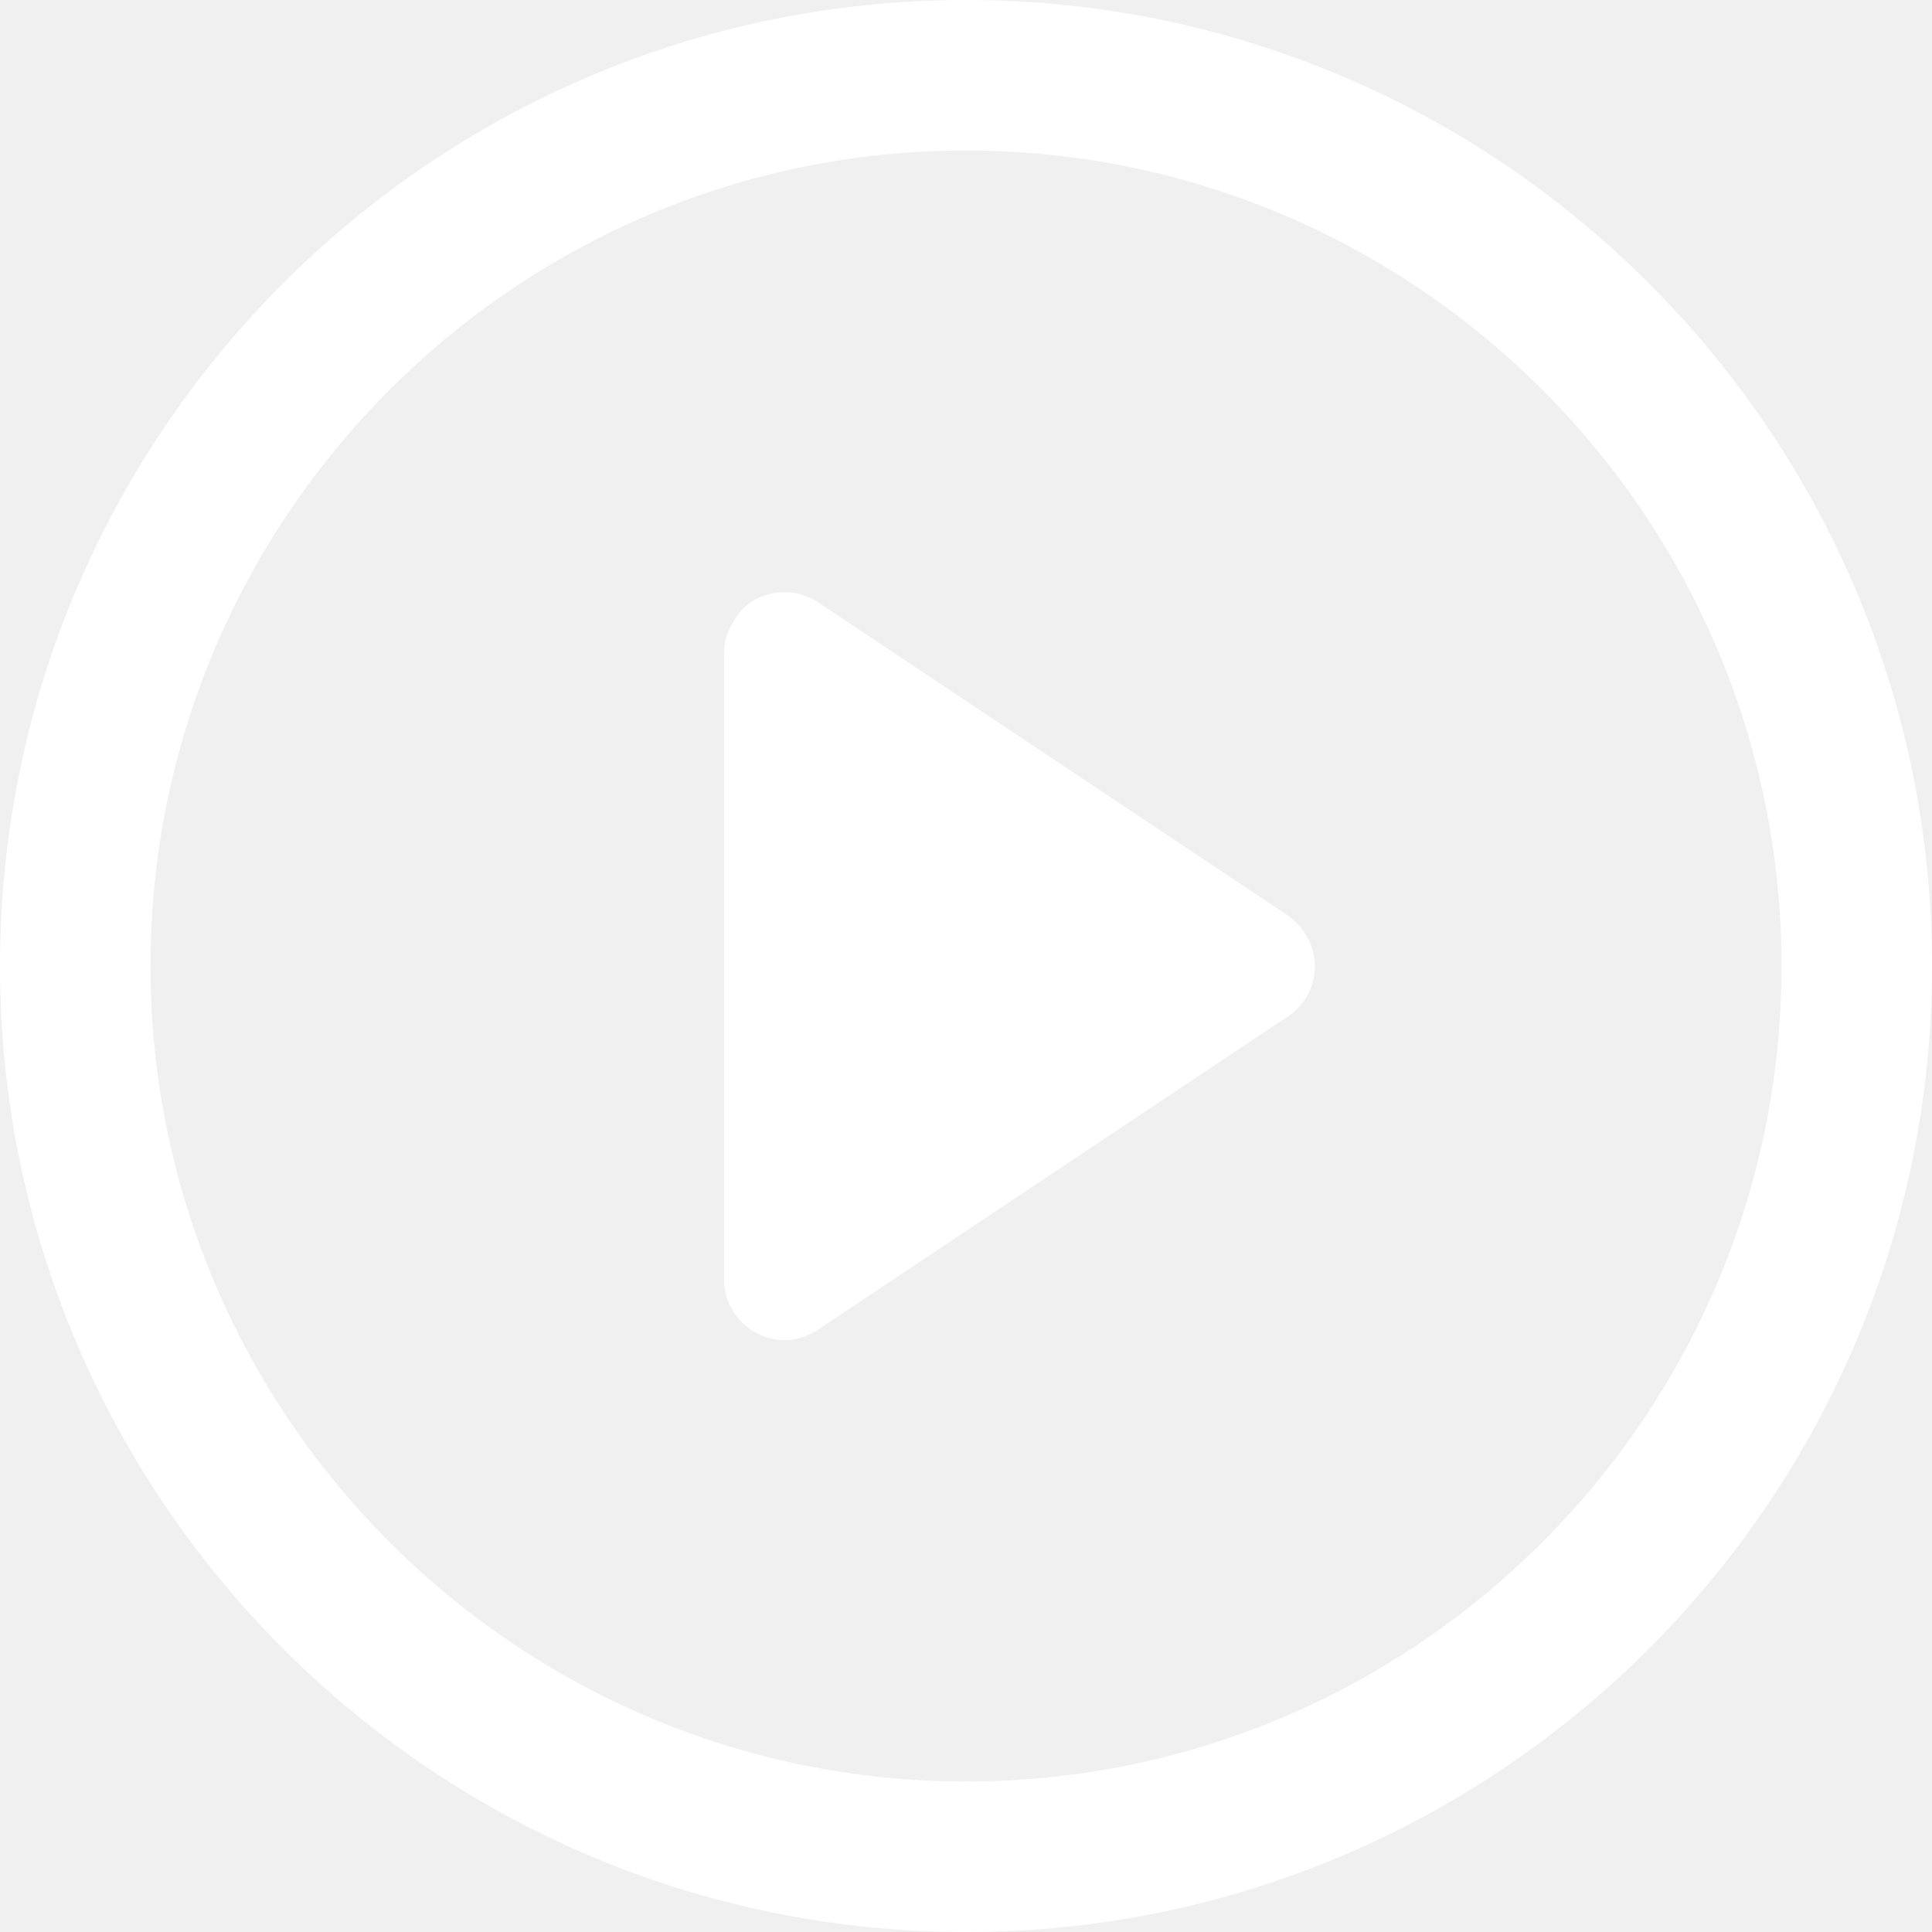
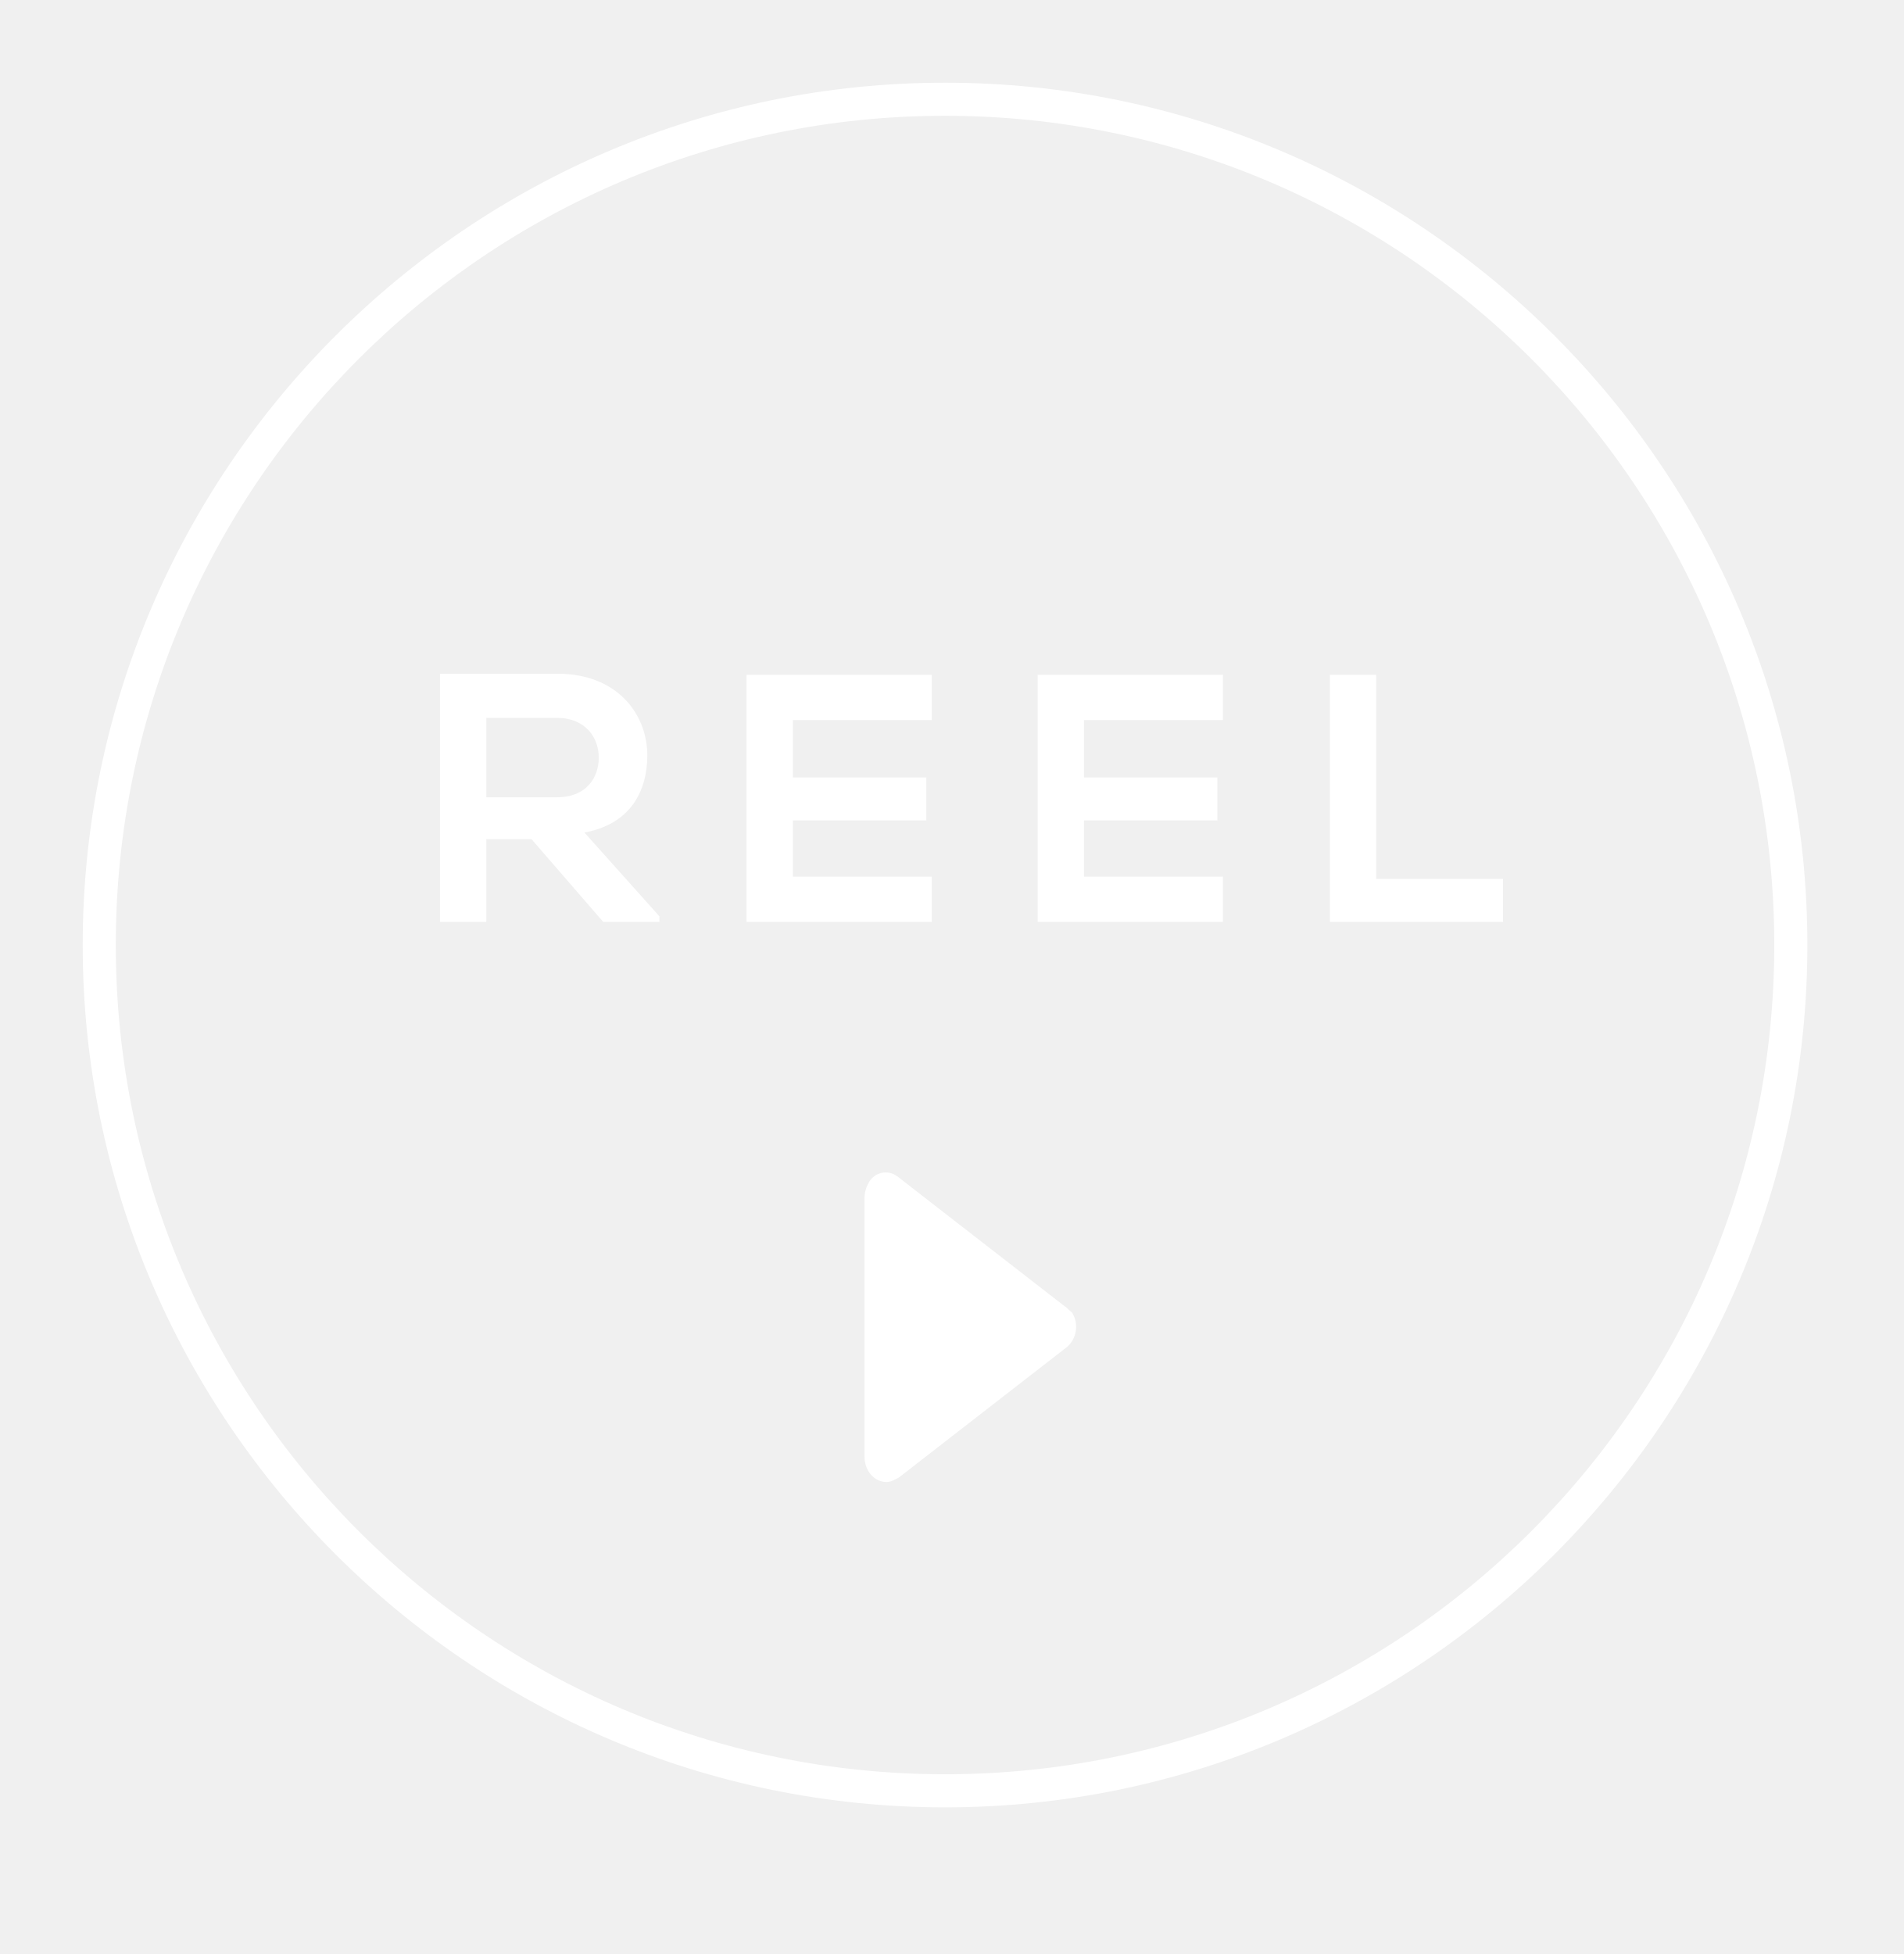
- <svg xmlns="http://www.w3.org/2000/svg" version="1.1" id="Layer_1" x="0px" y="0px" viewBox="0 0 95 95" style="enable-background:new 0 0 95 95;" xml:space="preserve">
+ <svg xmlns="http://www.w3.org/2000/svg" version="1.1" id="Layer_1" x="0px" y="0px" viewBox="0 0 172.6 177.2" style="enable-background:new 0 0 172.6 177.2;" xml:space="preserve">
  <style type="text/css">
- 	.st0{fill:#FFFFFF;}
+ 	.st0{display:none;}
+ 	.st1{display:inline;}
+ 	.st2{fill:#FFFFFF;}
</style>
-   <g id="Layer_1_00000049194076614437065150000000196291292236724615_">
-     <path class="st0" d="M63.3,45L40.2,29.6c-1.4-0.9-3.3-0.5-4.1,0.9c-0.3,0.5-0.5,1-0.5,1.6v30.8c0,1.7,1.4,3,3,3   c0.6,0,1.1-0.2,1.6-0.5L63.3,50c1.4-0.9,1.8-2.8,0.8-4.2C63.9,45.5,63.6,45.2,63.3,45z" />
-     <path class="st0" d="M47.5,0C21.3,0,0,21.3,0,47.5S21.3,95,47.5,95S95,73.7,95,47.5C95,21.3,73.7,0,47.5,0z M47.5,87.6   c-22.1,0-40.1-18-40.1-40.1s18-40.1,40.1-40.1s40.1,18,40.1,40.1l0,0C87.6,69.6,69.6,87.6,47.5,87.6z" />
+   <g id="Layer_2" class="st0">
+     <rect x="-15.6" y="-15.4" class="st1" width="263.4" height="241.4" />
+   </g>
+   <g>
+     <path class="st2" d="M96.6,118.5l-15.2-11.8c-0.9-0.7-2.2-0.4-2.7,0.7c-0.2,0.4-0.3,0.8-0.3,1.2v23.5c0,1.3,0.9,2.3,2,2.3   c0.4,0,0.7-0.2,1.1-0.4l15.2-11.8c0.9-0.7,1.2-2.1,0.5-3.2C97,118.9,96.8,118.6,96.6,118.5z" />
+   </g>
+   <g>
+     <path class="st2" d="M59.7,83.6h-5l-6.5-7.5h-4.1v7.5h-4.2V61.1c3.6,0,7.1,0,10.7,0c5.3,0,8.1,3.6,8.1,7.4c0,3.1-1.4,6.2-5.7,7   l6.8,7.6V83.6z M44.1,65.1v7.2h6.4c2.7,0,3.8-1.8,3.8-3.6s-1.2-3.6-3.8-3.6H44.1z" />
+     <path class="st2" d="M84.5,83.6H67.7c0-7.5,0-14.9,0-22.4h16.8v4.1H71.9v5.2h12.1v3.9H71.9v5.1h12.6V83.6z" />
+     <path class="st2" d="M110.9,83.6H94.1c0-7.5,0-14.9,0-22.4h16.8v4.1H98.3v5.2h12.1v3.9H98.3v5.1h12.6V83.6z" />
+     <path class="st2" d="M124.8,61.2v18.5h11.5v3.9h-15.7V61.2H124.8z" />
+   </g>
+   <g>
+     <path class="st2" d="M85.7,163.9c-43.1,0-78.2-35.1-78.2-78.2S42.6,7.5,85.7,7.5s78.2,35.1,78.2,78.2S128.8,163.9,85.7,163.9z    M85.7,10.5c-41.5,0-75.2,33.7-75.2,75.2s33.7,75.2,75.2,75.2s75.2-33.7,75.2-75.2S127.2,10.5,85.7,10.5z" />
  </g>
</svg>
